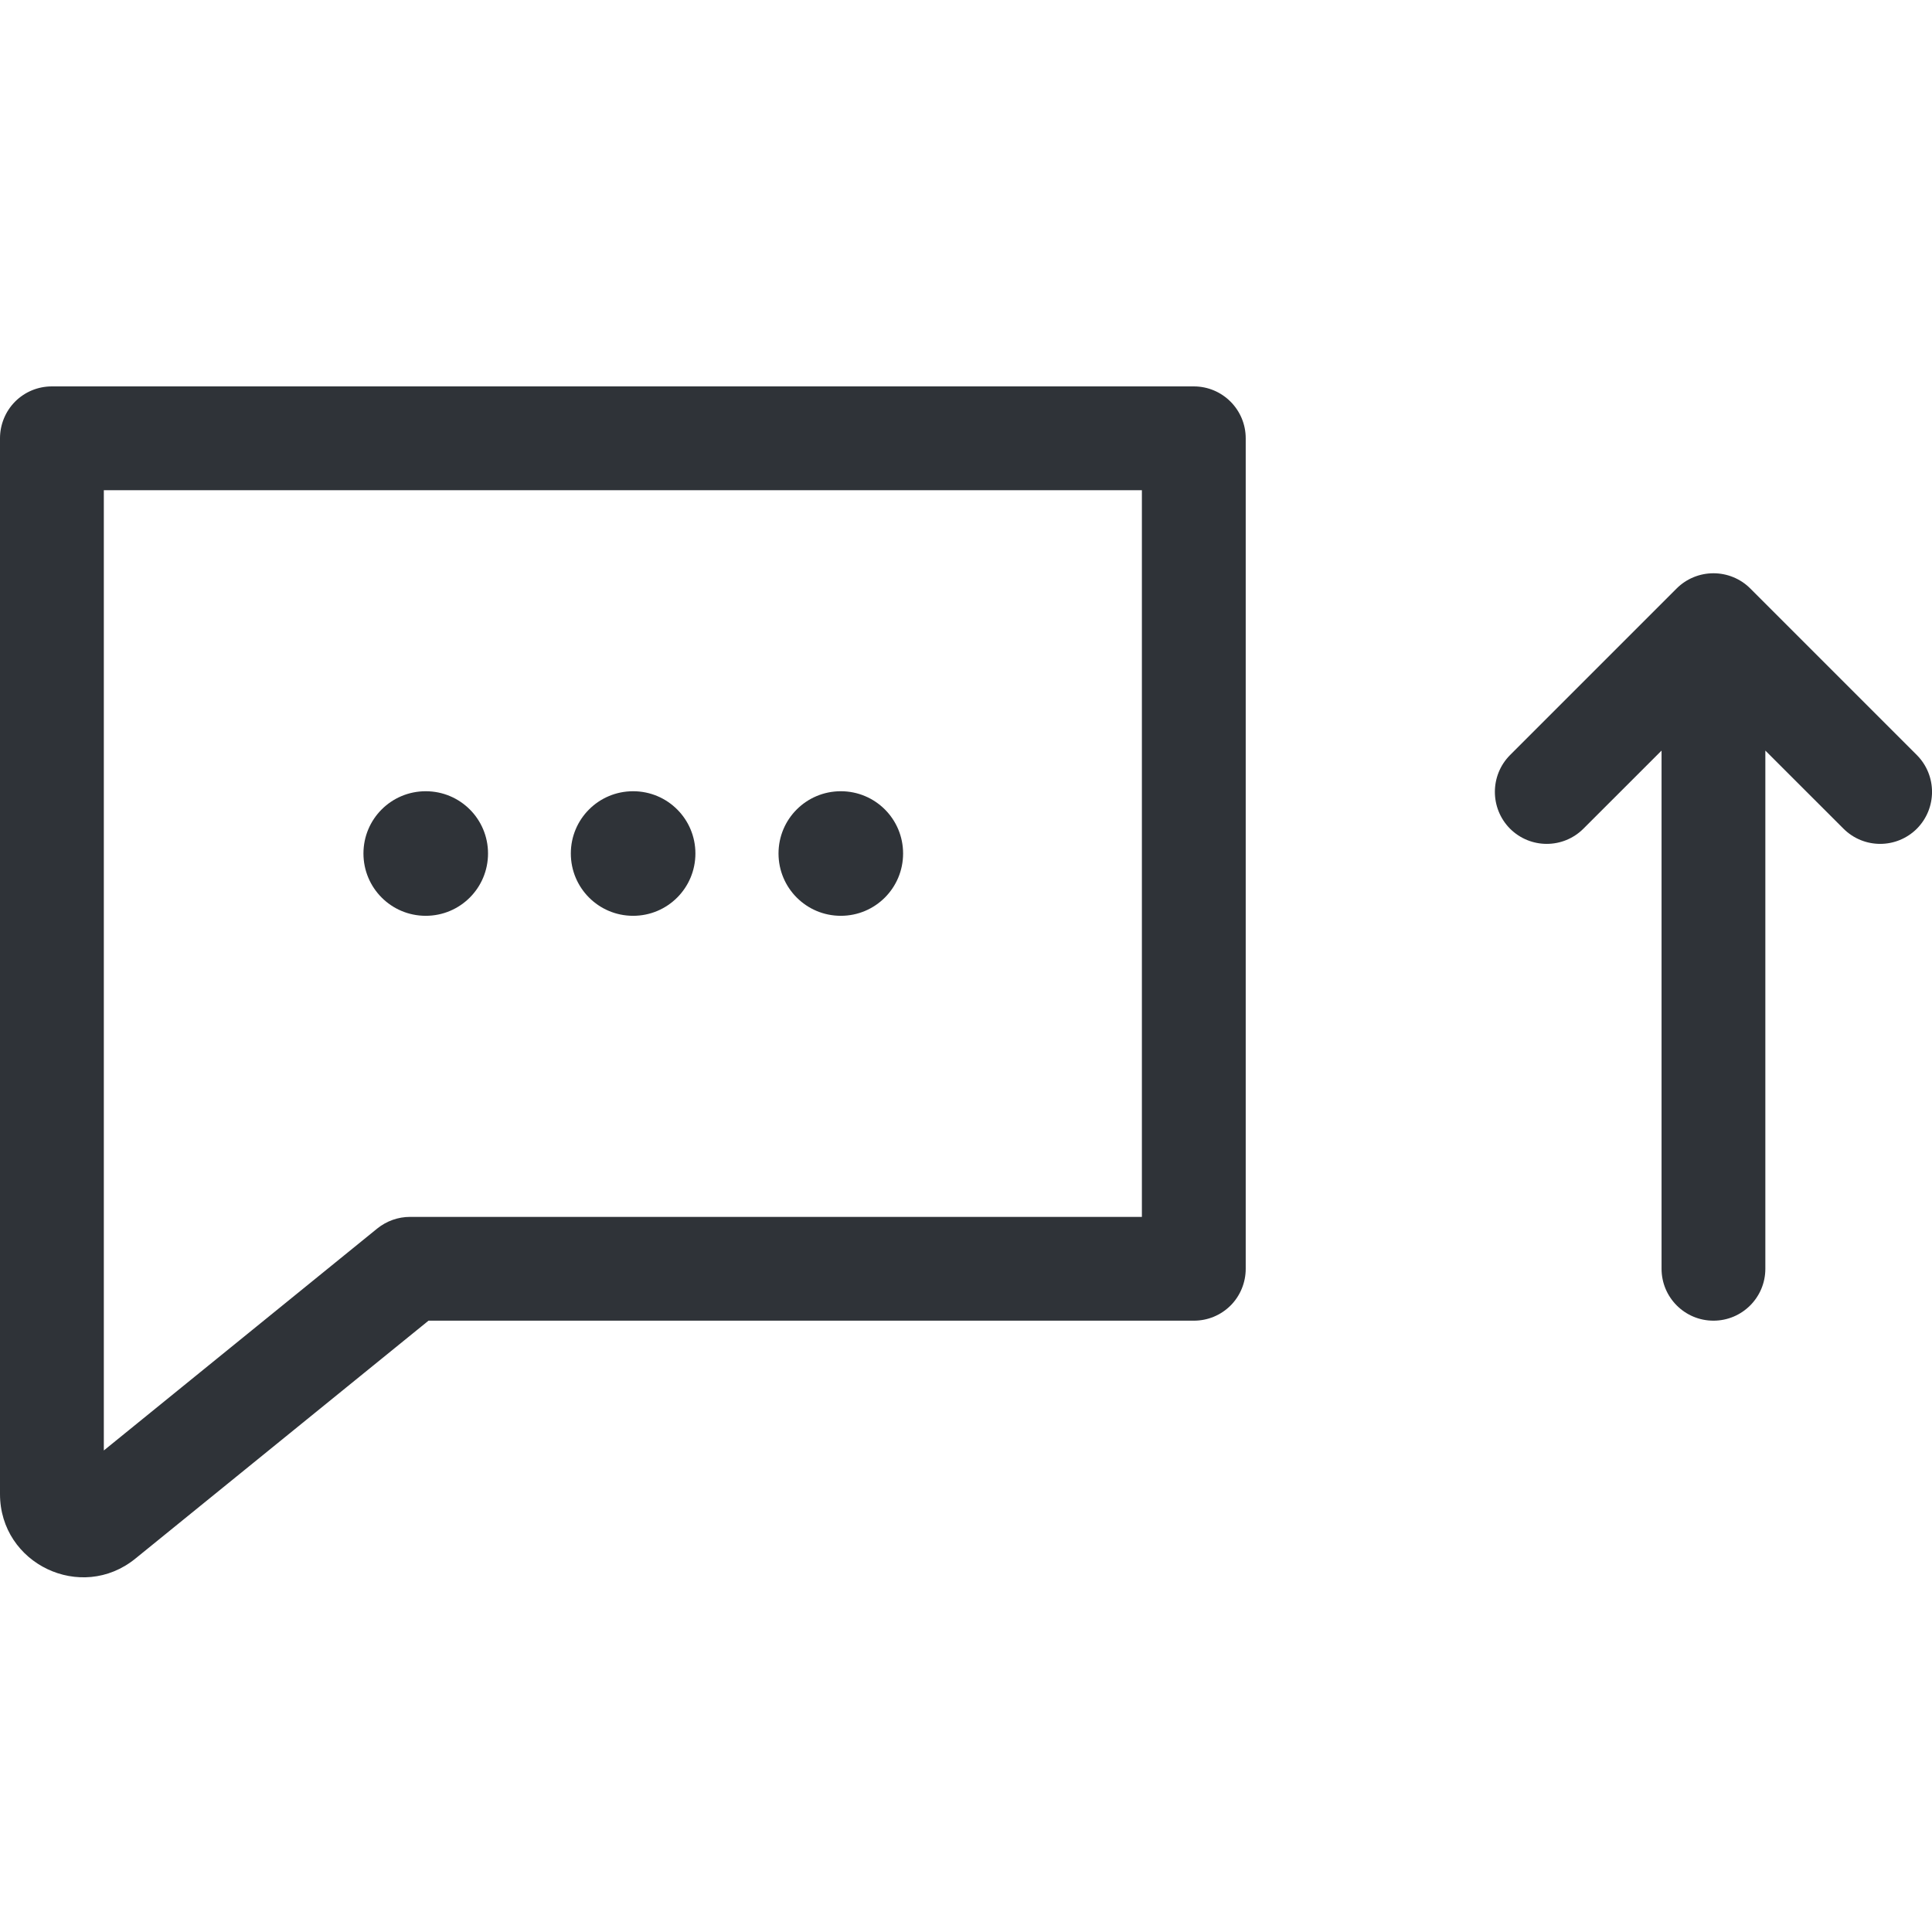
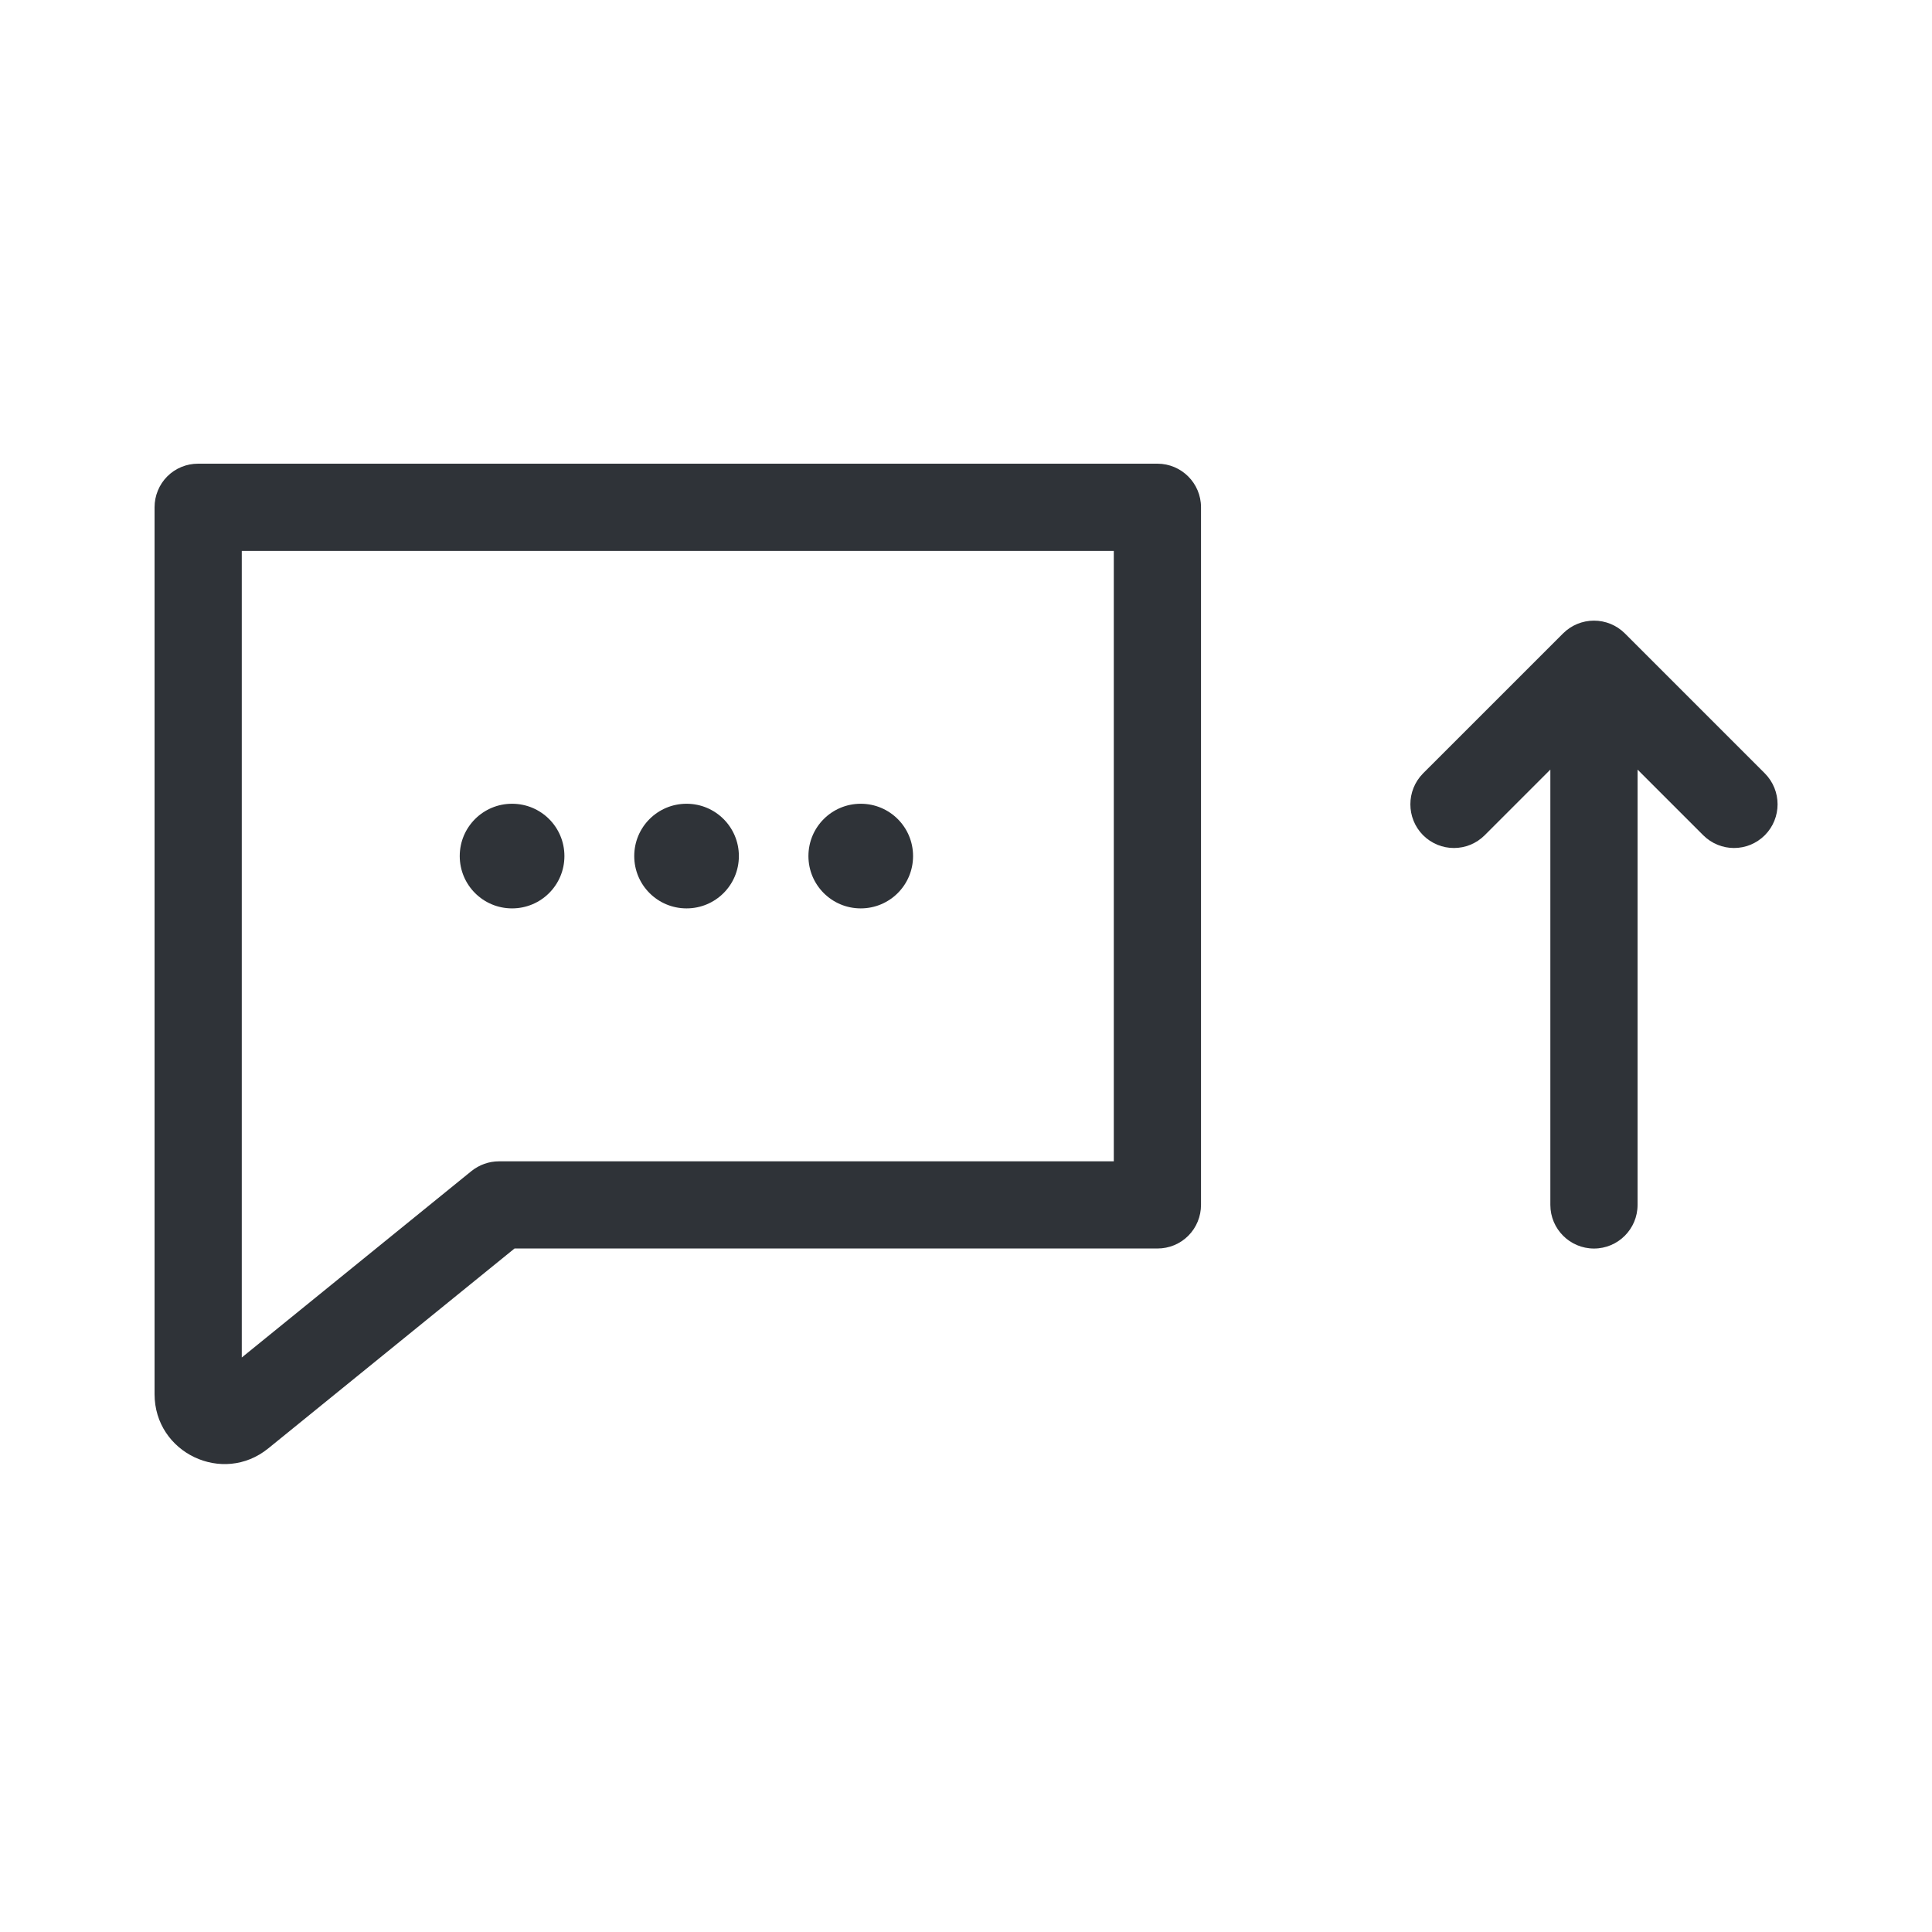
<svg xmlns="http://www.w3.org/2000/svg" width="50" height="50" viewBox="0 0 50 50" fill="none">
-   <path d="M11.018 23.701C10.126 23.701 9.406 22.98 9.406 22.088C9.406 21.197 10.126 20.477 11.018 20.477C11.91 20.477 12.63 21.197 12.63 22.088C12.63 22.98 11.91 23.701 11.018 23.701Z" fill="#2F3338" />
-   <path d="M16.385 23.701C15.493 23.701 14.773 22.98 14.773 22.088C14.773 21.197 15.493 20.477 16.385 20.477C17.277 20.477 17.997 21.197 17.997 22.088C17.997 22.98 17.277 23.701 16.385 23.701Z" fill="#2F3338" />
-   <path d="M20.148 22.088C20.148 22.98 20.868 23.701 21.76 23.701C22.652 23.701 23.372 22.98 23.372 22.088C23.372 21.197 22.652 20.477 21.76 20.477C20.868 20.477 20.148 21.197 20.148 22.088Z" fill="#2F3338" />
-   <path d="M0.392 10.392C0.645 10.14 0.983 10 1.343 10H30.896C31.637 10 32.239 10.602 32.239 11.343V32.836C32.239 33.191 32.099 33.535 31.847 33.787C31.594 34.039 31.256 34.179 30.896 34.179H11.09L3.503 40.337C2.101 41.476 0 40.477 0 38.666V11.343C0 10.989 0.14 10.645 0.392 10.392ZM2.687 37.538L9.763 31.794C10.005 31.6 10.3 31.493 10.612 31.493H29.552V12.687H2.687V37.538Z" fill="#2F3338" />
-   <path d="M39.078 21.445C38.557 20.918 38.557 20.069 39.078 19.543L43.393 15.228C43.646 14.976 43.989 14.836 44.344 14.836C44.699 14.836 45.043 14.976 45.295 15.228L49.61 19.543C50.131 20.069 50.131 20.918 49.61 21.445C49.083 21.971 48.234 21.971 47.708 21.445L45.687 19.425V32.836C45.687 33.578 45.086 34.179 44.344 34.179C43.603 34.179 43.001 33.578 43.001 32.836V19.425L40.98 21.445C40.454 21.971 39.605 21.971 39.078 21.445Z" fill="#2F3338" />
+   <path d="M13.252 23.509C12.503 23.509 11.898 22.904 11.898 22.155C11.898 21.406 12.503 20.801 13.252 20.801C14.002 20.801 14.607 21.406 14.607 22.155C14.607 22.904 14.002 23.509 13.252 23.509Z" fill="#2F3338" />
+   <path d="M17.768 23.509C17.019 23.509 16.414 22.904 16.414 22.155C16.414 21.406 17.019 20.801 17.768 20.801C18.517 20.801 19.122 21.406 19.122 22.155C19.122 22.904 18.517 23.509 17.768 23.509Z" fill="#2F3338" />
+   <path d="M20.922 22.155C20.922 22.904 21.527 23.509 22.276 23.509C23.025 23.509 23.63 22.904 23.63 22.155C23.63 21.406 23.025 20.801 22.276 20.801C21.527 20.801 20.922 21.406 20.922 22.155Z" fill="#2F3338" />
+   <path d="M4.329 12.329C4.542 12.117 4.826 12 5.128 12H29.953C30.576 12 31.082 12.505 31.082 13.128V31.183C31.082 31.481 30.964 31.77 30.752 31.982C30.54 32.194 30.256 32.311 29.953 32.311H13.316L6.943 37.484C5.765 38.441 4 37.601 4 36.08V13.128C4 12.831 4.117 12.542 4.329 12.329ZM6.257 35.132L12.201 30.307C12.404 30.145 12.653 30.055 12.914 30.055H28.825V14.257H6.257V35.132Z" fill="#2F3338" />
+   <path d="M36.828 21.614C36.391 21.172 36.391 20.459 36.828 20.016L40.453 16.392C40.665 16.18 40.954 16.062 41.252 16.062C41.55 16.062 41.839 16.18 42.051 16.392L45.675 20.016C46.113 20.459 46.113 21.172 45.675 21.614C45.233 22.057 44.52 22.057 44.077 21.614L42.38 19.917V31.183C42.38 31.806 41.875 32.312 41.252 32.312C40.629 32.312 40.123 31.806 40.123 31.183V19.917L38.426 21.614C37.984 22.057 37.271 22.057 36.828 21.614Z" fill="#2F3338" />
</svg>
